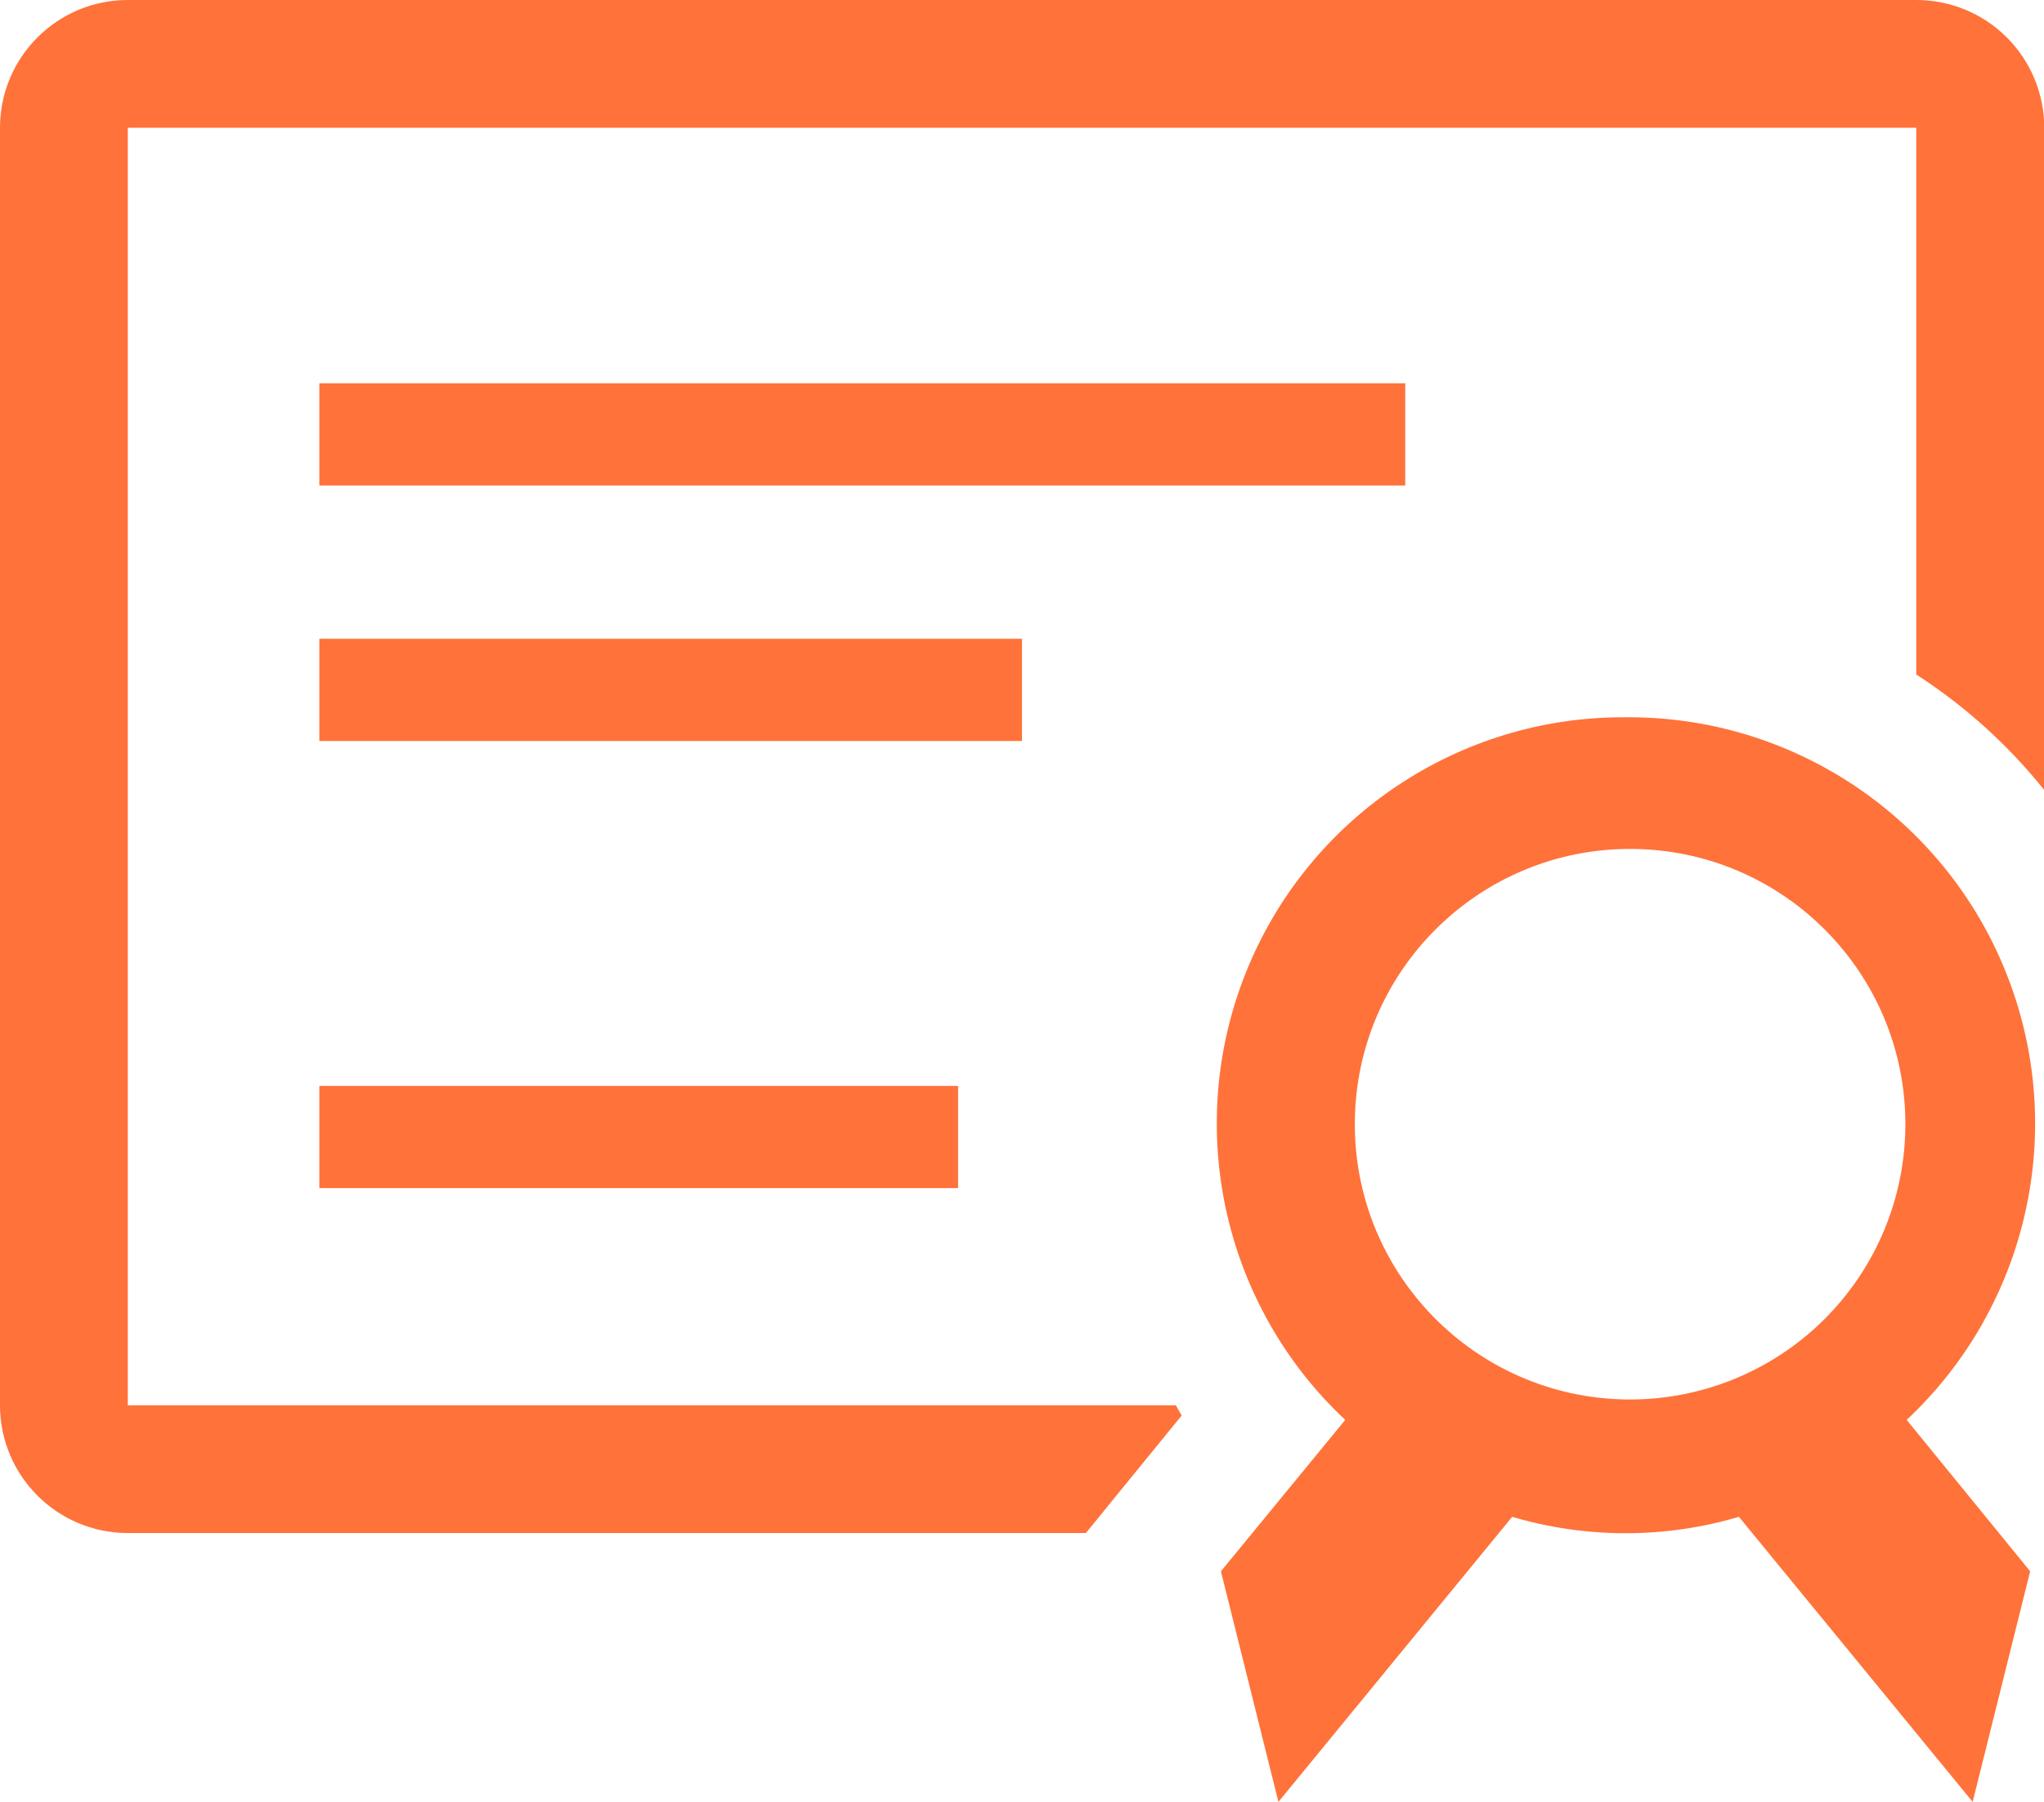
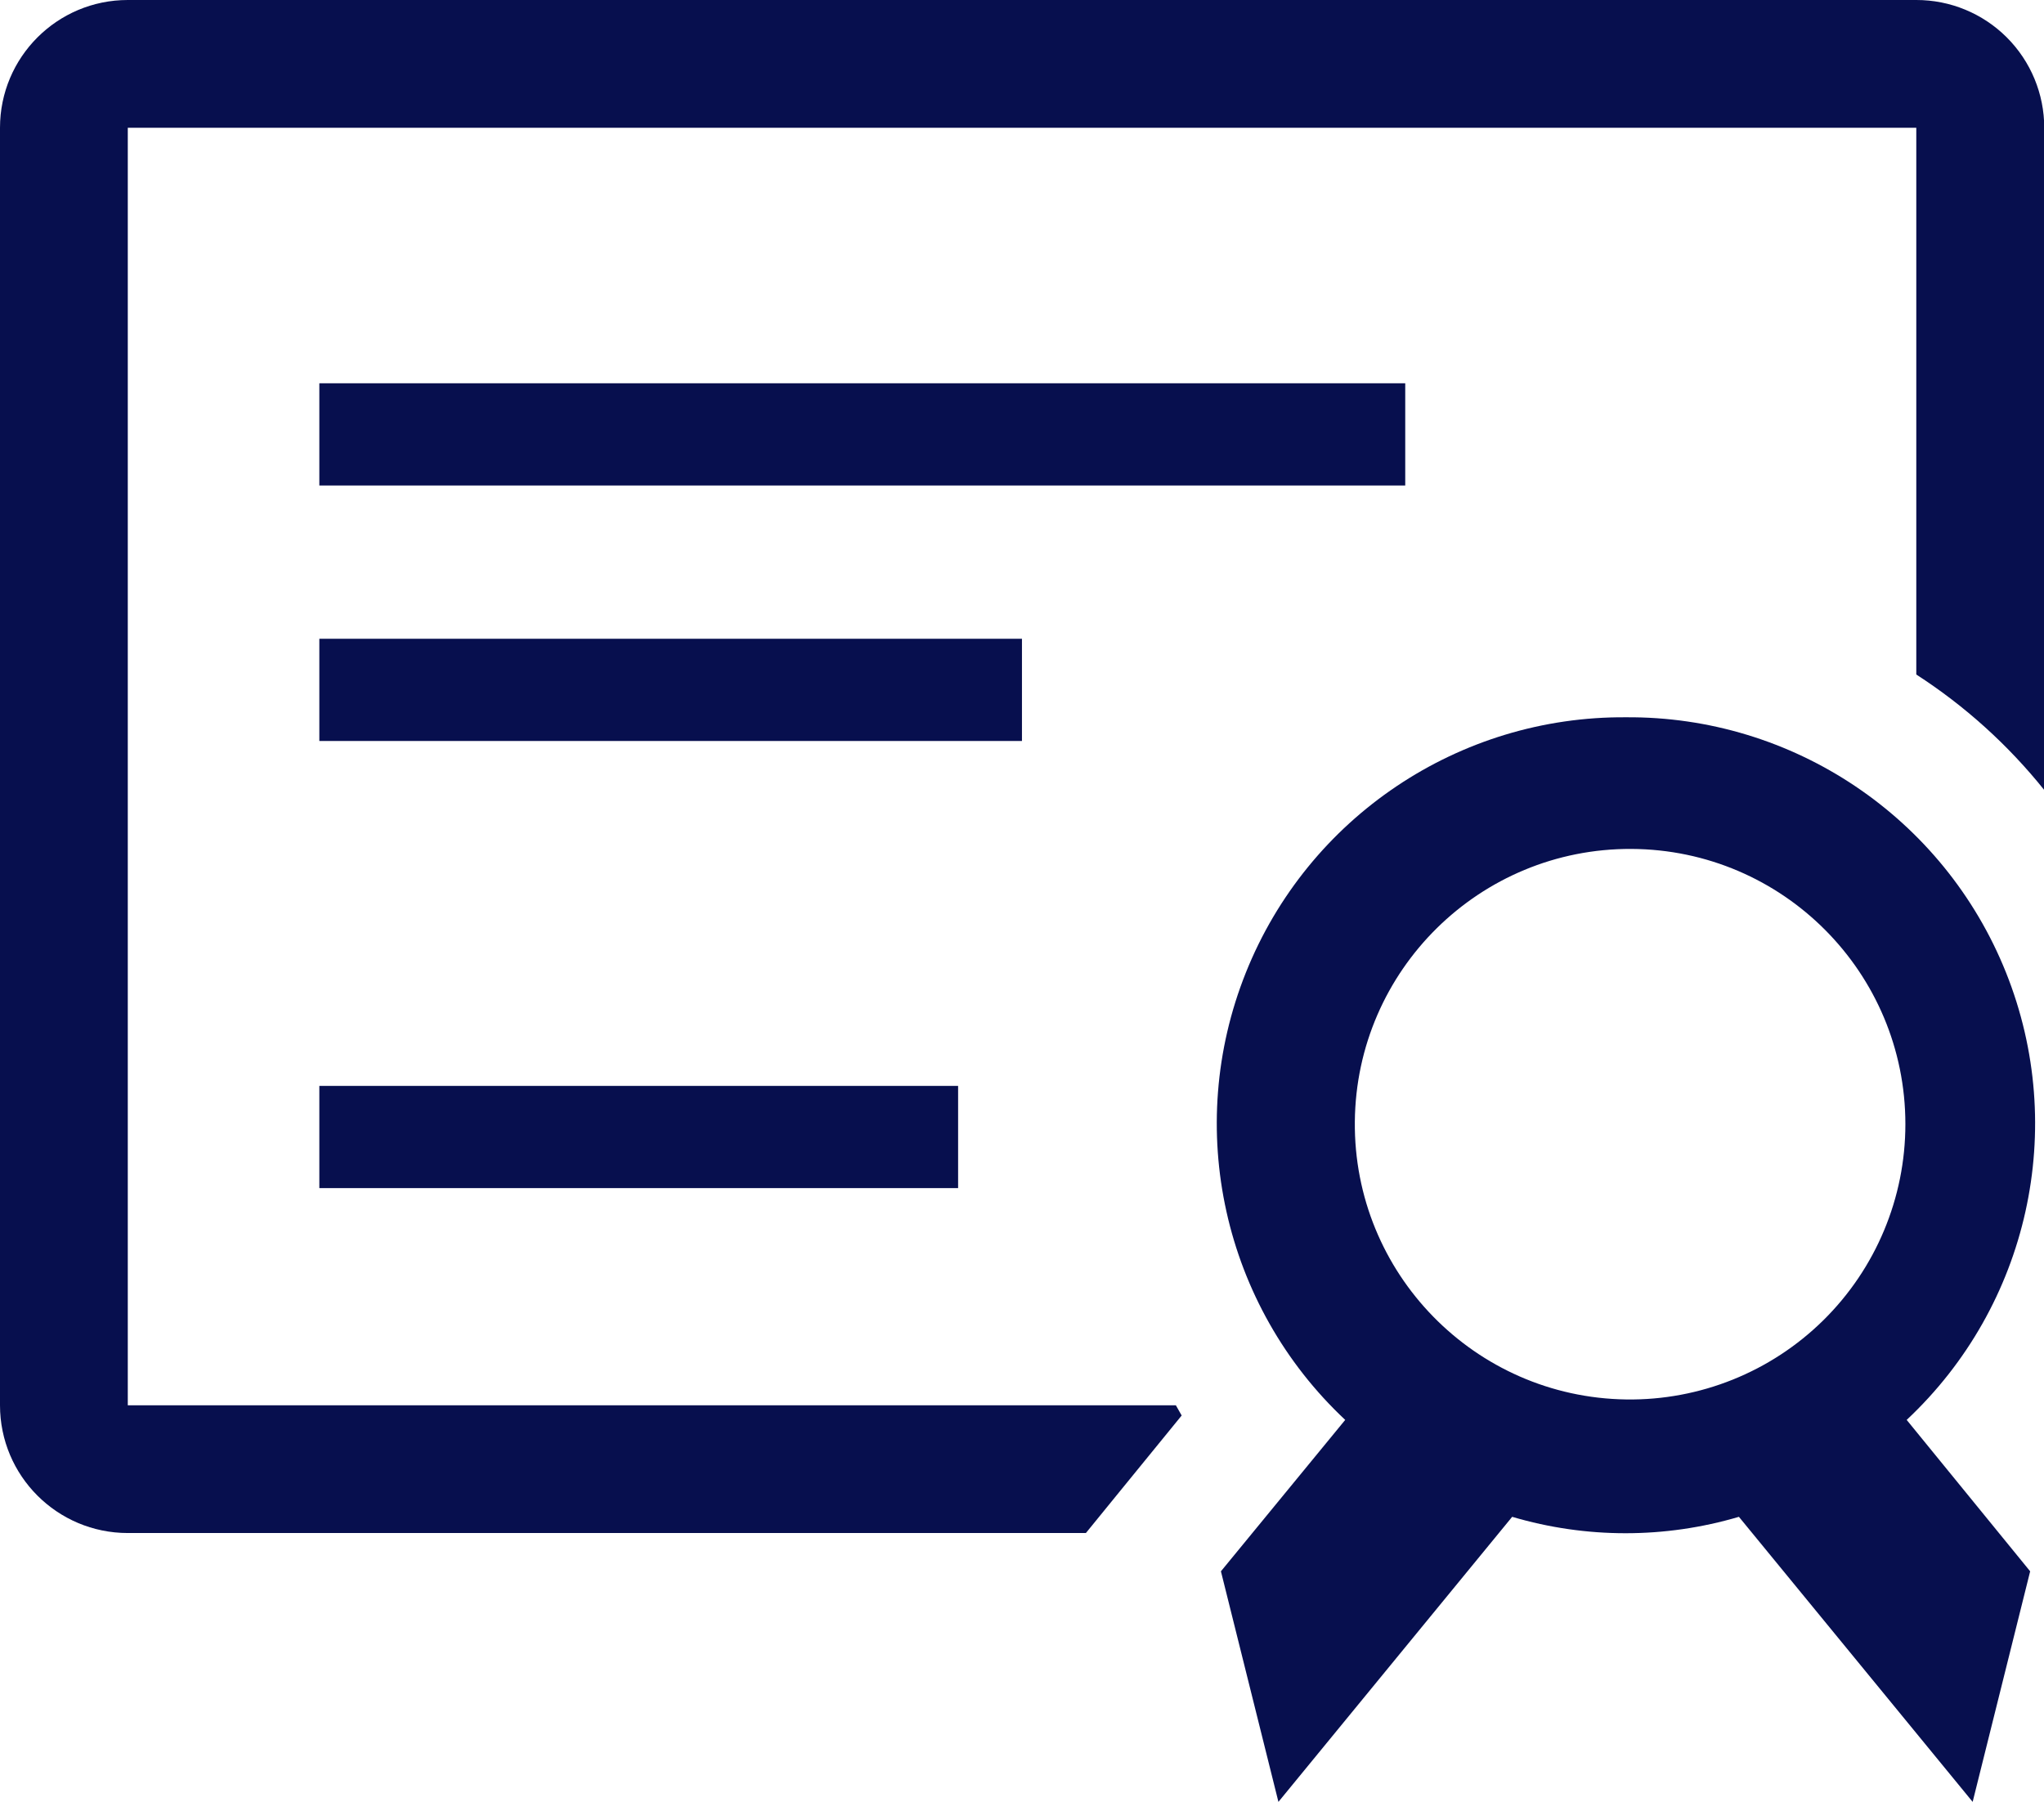
<svg xmlns="http://www.w3.org/2000/svg" width="25.097" height="22.125" viewBox="0 0 25.097 22.125">
  <g id="certificate-line" transform="translate(-2 -6)">
-     <path id="Path_12295" data-name="Path 12295" d="M25.528,6H3.569A1.569,1.569,0,0,0,2,7.569V23.254a1.569,1.569,0,0,0,1.569,1.569H15.333l.447-.549.729-.894-.071-.125H3.569V7.569h21.96v6.713A6.6,6.6,0,0,1,27.1,15.7V7.569A1.569,1.569,0,0,0,25.528,6Z" fill="#ff723a" />
-     <path id="Path_12296" data-name="Path 12296" d="M7,12H20.333v1.255H7Z" transform="translate(-1.079 -1.294)" fill="#ff723a" />
-     <path id="Path_12297" data-name="Path 12297" d="M7,16h8.627v1.255H7Z" transform="translate(-1.079 -2.157)" fill="#ff723a" />
-     <path id="Path_12298" data-name="Path 12298" d="M7,23h7.843v1.255H7Z" transform="translate(-1.079 -3.667)" fill="#ff723a" />
-     <path id="Path_12299" data-name="Path 12299" d="M26.077,17.23a4.988,4.988,0,0,0-3.451,8.627L21.1,27.716l.706,2.831,2.87-3.5a4.91,4.91,0,0,0,2.784,0l2.87,3.5.706-2.831L29.52,25.857a4.988,4.988,0,0,0-3.451-8.627Zm0,8.376a3.38,3.38,0,1,1,3.427-3.38A3.38,3.38,0,0,1,26.077,25.606Z" transform="translate(-4.109 -2.423)" fill="#ff723a" />
+     <path id="Path_12295" data-name="Path 12295" d="M25.528,6H3.569A1.569,1.569,0,0,0,2,7.569V23.254a1.569,1.569,0,0,0,1.569,1.569H15.333l.447-.549.729-.894-.071-.125H3.569V7.569h21.96v6.713A6.6,6.6,0,0,1,27.1,15.7V7.569A1.569,1.569,0,0,0,25.528,6Z" fill="#070F4E" />
+     <path id="Path_12296" data-name="Path 12296" d="M7,12H20.333v1.255H7Z" transform="translate(-1.079 -1.294)" fill="#070F4E" />
+     <path id="Path_12297" data-name="Path 12297" d="M7,16h8.627v1.255H7Z" transform="translate(-1.079 -2.157)" fill="#070F4E" />
+     <path id="Path_12298" data-name="Path 12298" d="M7,23h7.843v1.255H7Z" transform="translate(-1.079 -3.667)" fill="#070F4E" />
+     <path id="Path_12299" data-name="Path 12299" d="M26.077,17.23a4.988,4.988,0,0,0-3.451,8.627L21.1,27.716l.706,2.831,2.87-3.5a4.91,4.91,0,0,0,2.784,0l2.87,3.5.706-2.831L29.52,25.857a4.988,4.988,0,0,0-3.451-8.627Zm0,8.376a3.38,3.38,0,1,1,3.427-3.38A3.38,3.38,0,0,1,26.077,25.606Z" transform="translate(-4.109 -2.423)" fill="#070F4E" />
  </g>
</svg>
